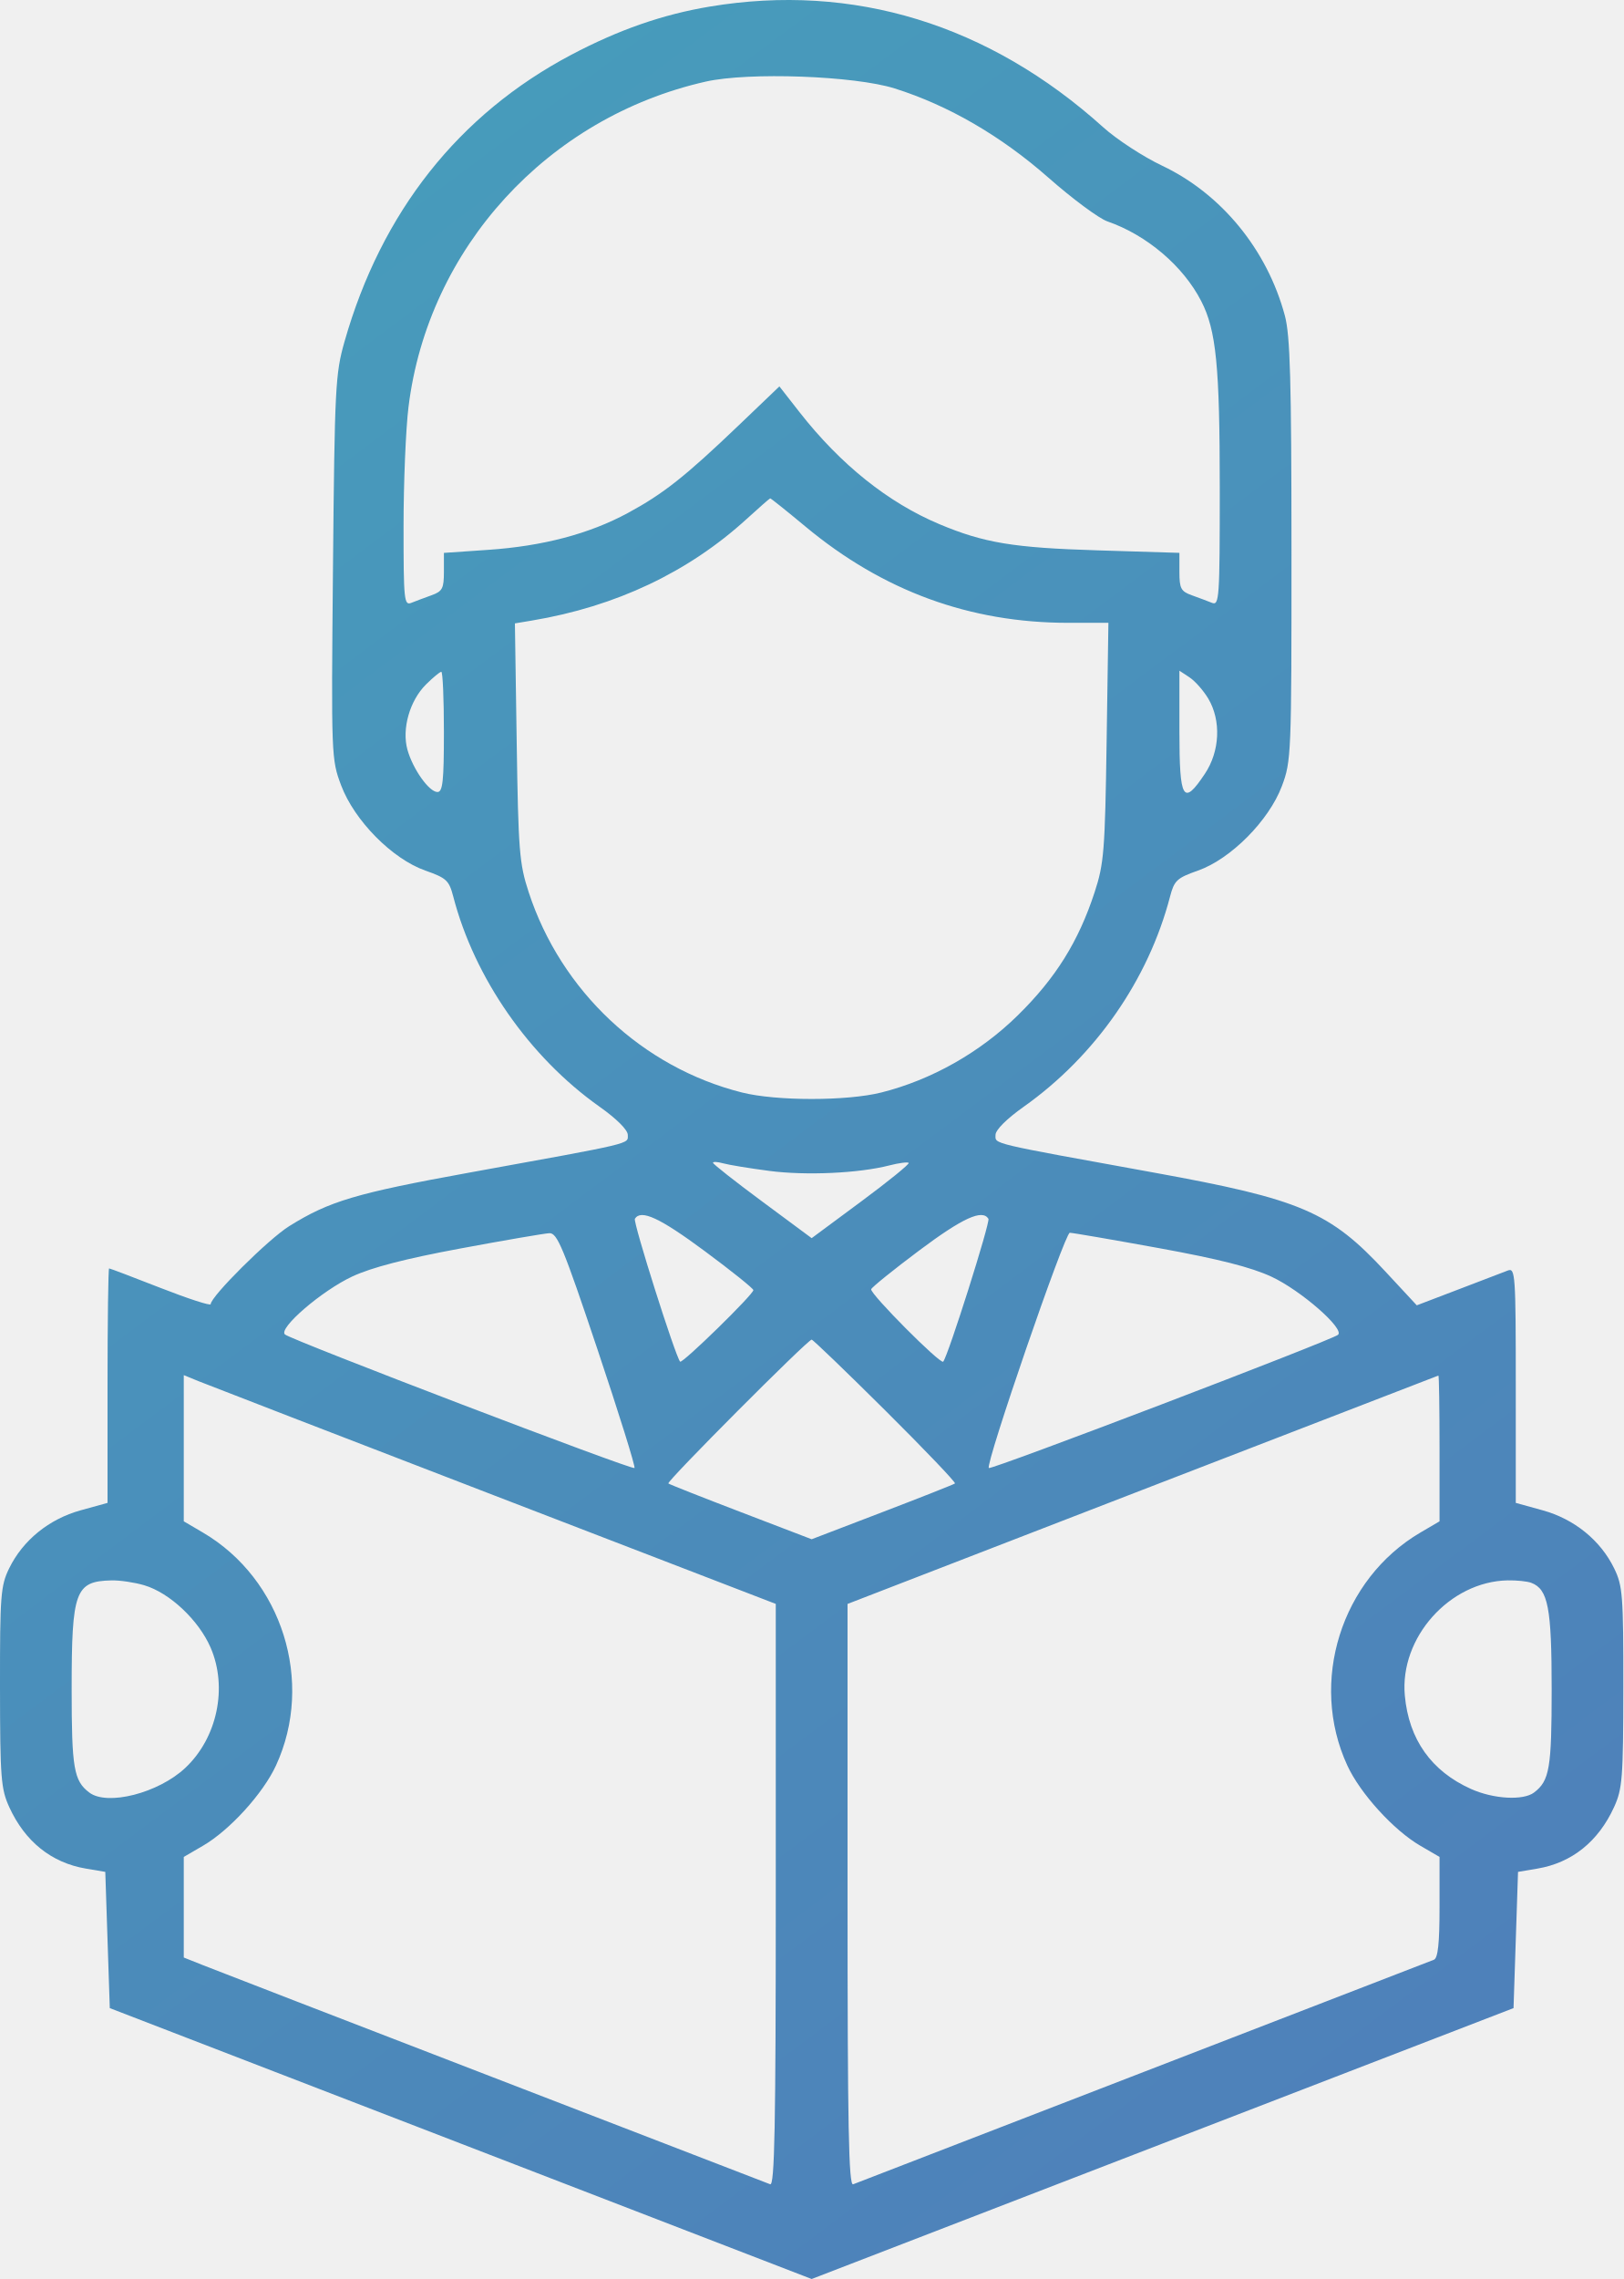
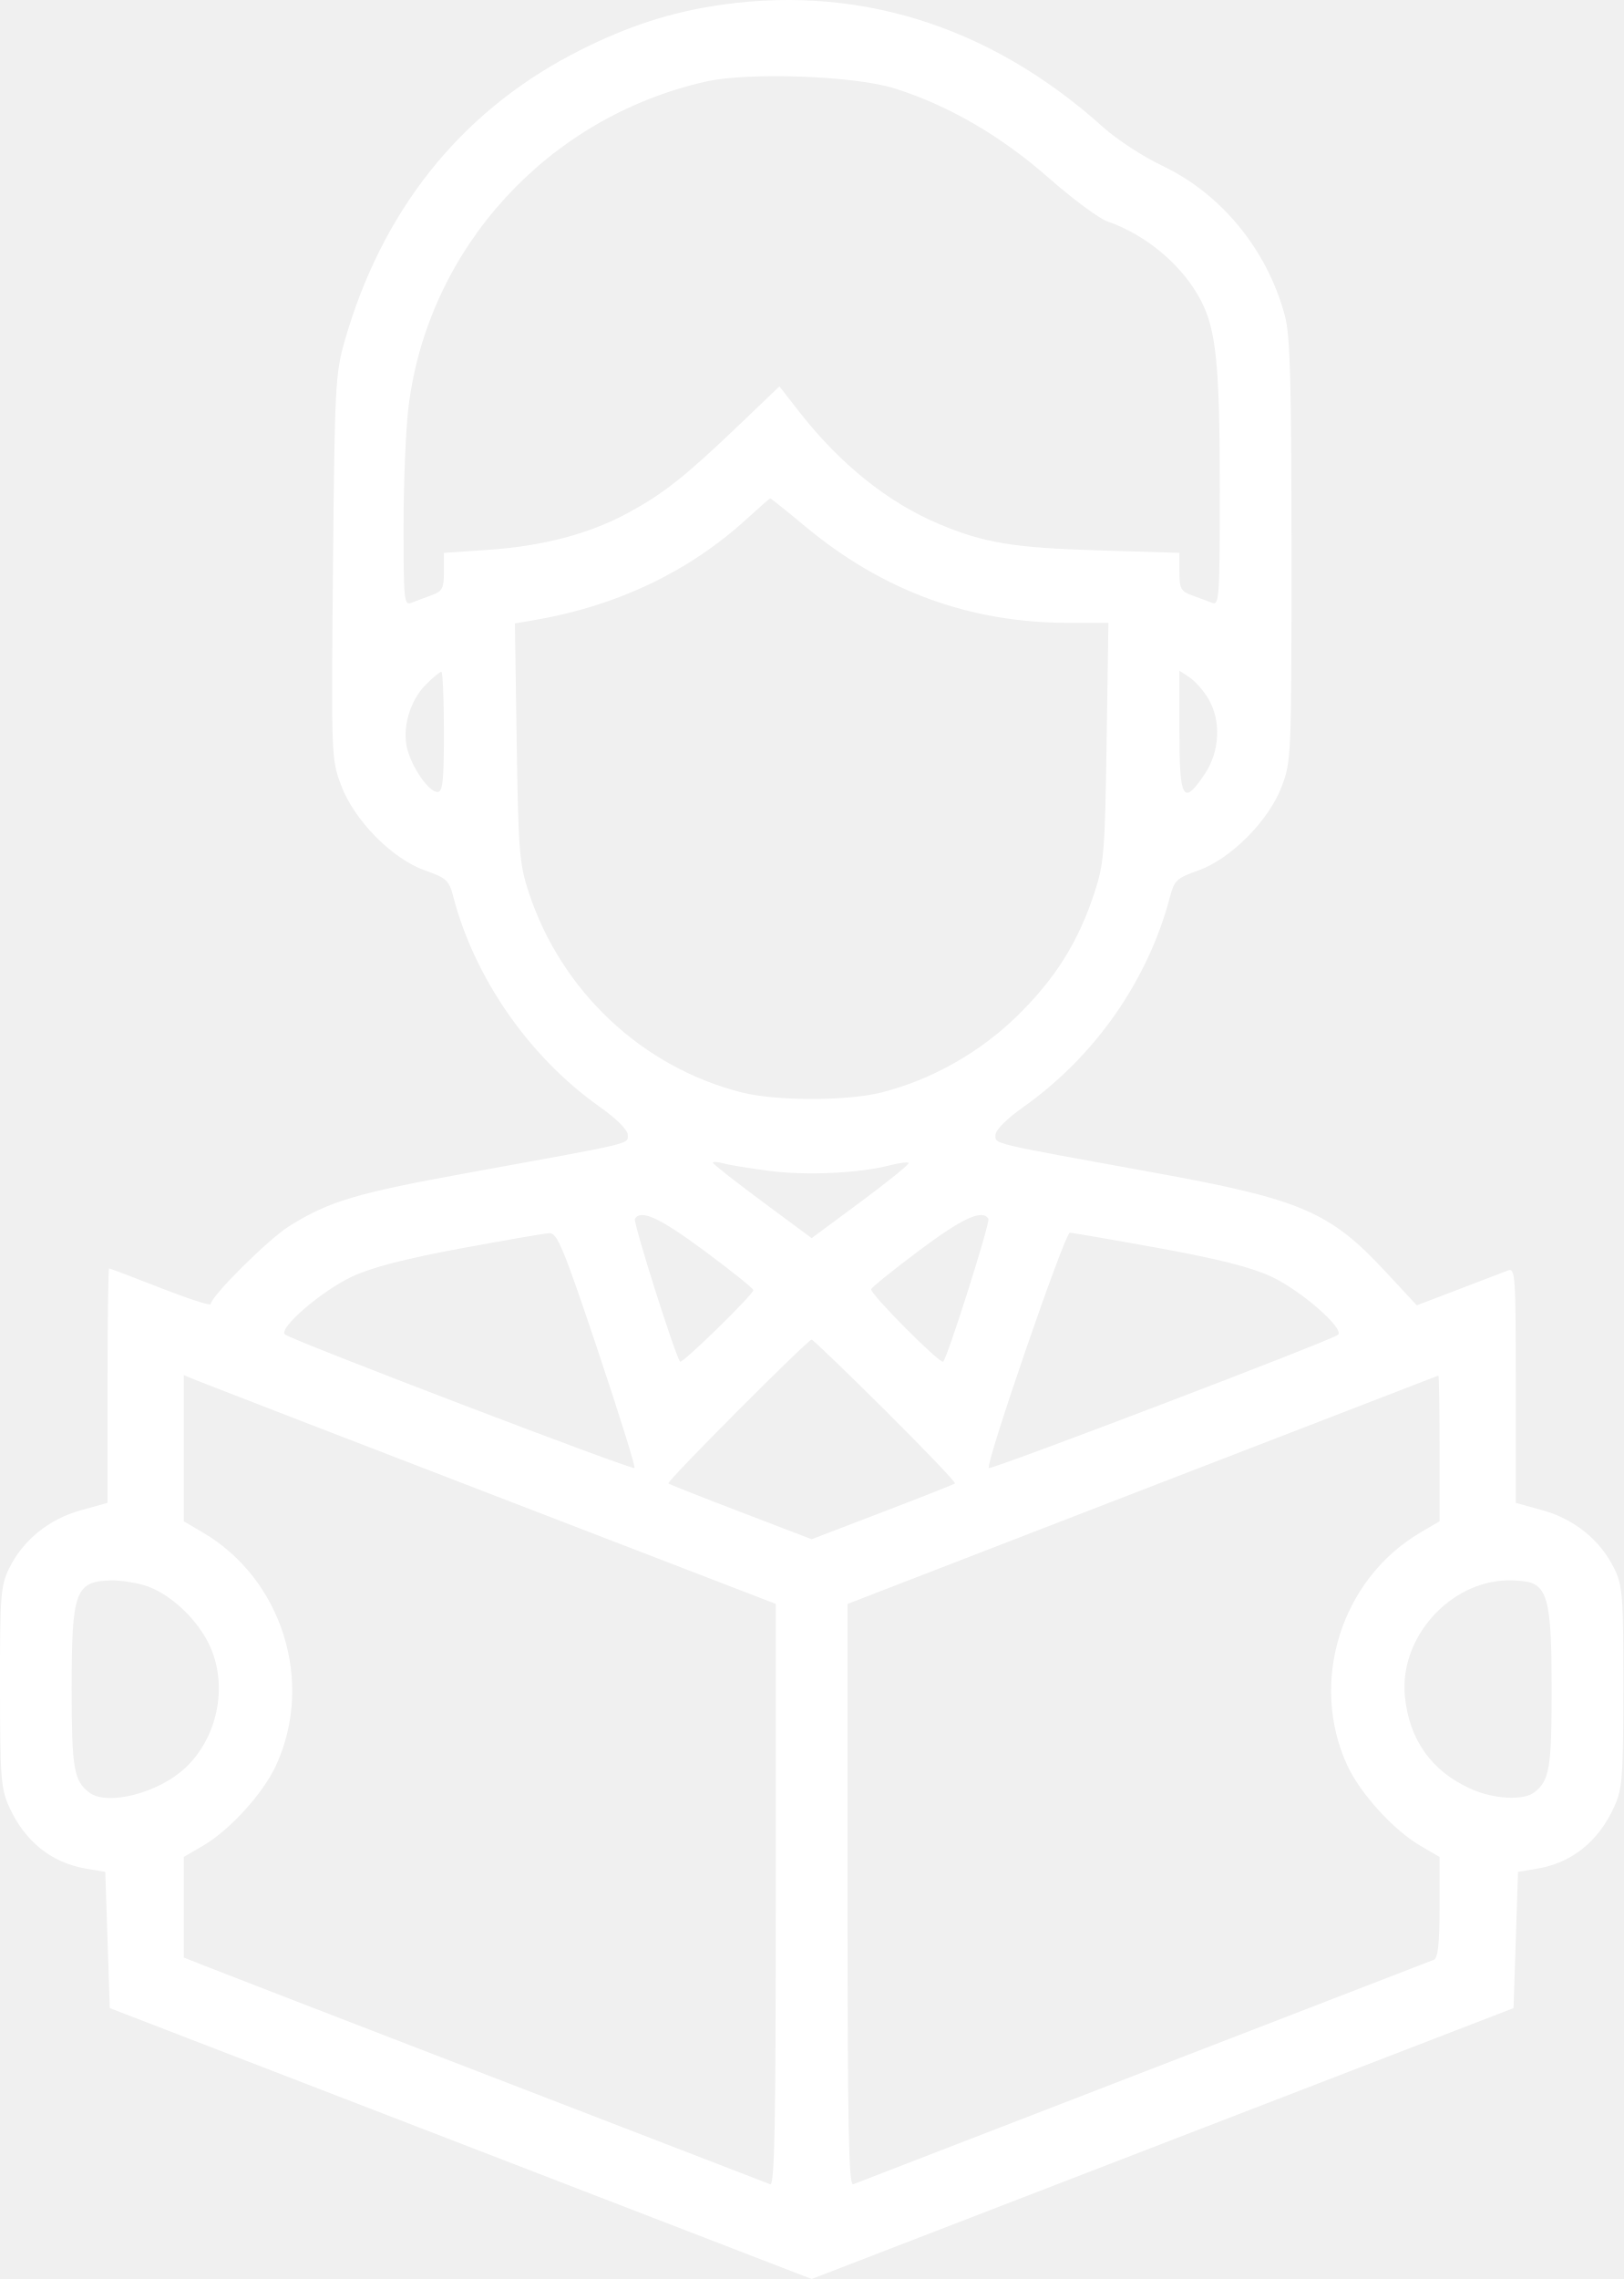
<svg xmlns="http://www.w3.org/2000/svg" width="57" height="80" viewBox="0 0 57 80" fill="none">
-   <path fill-rule="evenodd" clip-rule="evenodd" d="M24.923 0.231C23.272 0.506 21.723 1.045 20.058 1.924C16.109 4.009 13.392 7.443 12.098 11.988C11.775 13.118 11.751 13.588 11.692 19.916C11.63 26.565 11.633 26.652 11.98 27.573C12.446 28.808 13.772 30.15 14.932 30.559C15.678 30.821 15.768 30.905 15.916 31.474C16.66 34.334 18.586 37.102 21.044 38.843C21.652 39.273 22.044 39.664 22.044 39.839C22.044 40.168 22.32 40.102 16.475 41.163C12.498 41.885 11.561 42.164 10.153 43.043C9.424 43.497 7.398 45.512 7.398 45.781C7.398 45.846 6.608 45.59 5.642 45.212C4.676 44.834 3.862 44.525 3.831 44.525C3.801 44.525 3.776 46.377 3.776 48.641V52.756L2.831 53.017C1.72 53.324 0.802 54.069 0.321 55.055C0.023 55.666 -0.003 56.002 0 59.226C0.003 62.416 0.033 62.795 0.325 63.435C0.877 64.644 1.807 65.39 3.018 65.594L3.697 65.709L3.776 68.1L3.855 70.491L16.177 75.245L28.5 80L40.822 75.245L53.145 70.491L53.224 68.1L53.303 65.709L53.982 65.594C55.193 65.39 56.123 64.644 56.675 63.435C56.968 62.795 56.997 62.416 57 59.226C57.003 56.002 56.977 55.666 56.679 55.055C56.198 54.069 55.28 53.324 54.169 53.017L53.224 52.756V48.624C53.224 44.751 53.206 44.498 52.948 44.598C52.797 44.657 52.014 44.956 51.21 45.263L49.748 45.821L48.649 44.638C46.693 42.531 45.685 42.1 40.525 41.163C34.68 40.102 34.956 40.168 34.956 39.839C34.956 39.664 35.345 39.276 35.945 38.851C38.458 37.071 40.32 34.398 41.084 31.474C41.232 30.906 41.323 30.821 42.068 30.559C43.215 30.154 44.554 28.807 45.009 27.6C45.341 26.72 45.35 26.501 45.348 19.318C45.347 13.346 45.302 11.776 45.116 11.081C44.496 8.767 42.888 6.804 40.806 5.816C40.144 5.503 39.212 4.895 38.736 4.466C34.721 0.85 29.963 -0.609 24.923 0.231ZM31.413 3.104C33.298 3.697 35.151 4.772 36.815 6.238C37.656 6.979 38.587 7.668 38.883 7.771C40.265 8.249 41.545 9.336 42.179 10.57C42.706 11.593 42.83 12.854 42.83 17.142C42.83 21.013 42.813 21.265 42.555 21.161C42.403 21.1 42.084 20.98 41.846 20.895C41.466 20.758 41.413 20.657 41.413 20.073V19.407L38.539 19.319C35.587 19.229 34.554 19.058 32.988 18.401C31.188 17.646 29.515 16.308 28.076 14.471L27.367 13.564L25.926 14.942C24.052 16.733 23.29 17.335 22.044 18.009C20.692 18.74 19.062 19.17 17.148 19.301L15.587 19.408V20.073C15.587 20.657 15.534 20.758 15.154 20.895C14.916 20.98 14.597 21.1 14.445 21.161C14.189 21.264 14.17 21.077 14.17 18.481C14.17 16.946 14.248 15.057 14.344 14.284C15.031 8.707 19.227 4.117 24.784 2.864C26.285 2.525 30.003 2.66 31.413 3.104ZM28.282 18.484C31.002 20.746 34.052 21.863 37.507 21.863H38.92L38.857 26.044C38.8 29.869 38.764 30.318 38.436 31.319C37.87 33.05 37.072 34.329 35.745 35.635C34.42 36.94 32.712 37.906 30.947 38.35C29.742 38.653 27.258 38.653 26.053 38.35C22.553 37.47 19.701 34.792 18.564 31.319C18.236 30.318 18.2 29.869 18.143 26.054L18.08 21.883L18.684 21.782C21.627 21.29 24.172 20.085 26.221 18.215C26.651 17.822 27.022 17.497 27.044 17.494C27.066 17.49 27.623 17.936 28.282 18.484ZM15.587 25.692C15.587 27.419 15.546 27.802 15.361 27.802C15.067 27.802 14.497 26.999 14.306 26.316C14.104 25.587 14.386 24.594 14.958 24.027C15.204 23.782 15.446 23.582 15.496 23.582C15.546 23.582 15.587 24.532 15.587 25.692ZM42.428 24.526C42.884 25.297 42.835 26.372 42.307 27.163C41.546 28.305 41.413 28.083 41.413 25.673V23.544L41.767 23.777C41.962 23.905 42.259 24.242 42.428 24.526ZM27.004 41.101C28.293 41.271 30.151 41.187 31.232 40.909C31.566 40.823 31.869 40.784 31.907 40.821C31.945 40.858 31.194 41.468 30.238 42.176L28.5 43.463L26.768 42.18C25.815 41.475 25.035 40.861 25.035 40.817C25.035 40.773 25.195 40.782 25.39 40.836C25.585 40.891 26.311 41.01 27.004 41.101ZM24.743 43.916C25.683 44.612 26.453 45.23 26.453 45.287C26.453 45.44 23.954 47.881 23.881 47.798C23.712 47.606 22.222 42.899 22.293 42.783C22.506 42.442 23.163 42.746 24.743 43.916ZM34.707 42.783C34.778 42.899 33.288 47.606 33.119 47.798C33.024 47.906 30.539 45.408 30.59 45.256C30.615 45.183 31.377 44.568 32.284 43.89C33.803 42.754 34.492 42.439 34.707 42.783ZM20.979 47.367C21.734 49.618 22.319 51.493 22.279 51.532C22.197 51.613 10.239 47.044 10.006 46.844C9.76 46.631 11.303 45.305 12.373 44.807C13.059 44.489 14.236 44.184 16.17 43.825C17.711 43.538 19.115 43.297 19.29 43.289C19.567 43.276 19.779 43.789 20.979 47.367ZM40.688 43.812C42.8 44.197 43.928 44.483 44.645 44.816C45.674 45.294 47.225 46.648 46.982 46.856C46.754 47.05 34.799 51.61 34.721 51.532C34.591 51.403 37.389 43.274 37.564 43.274C37.657 43.274 39.063 43.516 40.688 43.812ZM31.093 49.52C32.473 50.892 33.571 52.041 33.532 52.074C33.493 52.106 32.344 52.56 30.98 53.082L28.5 54.032L26.02 53.082C24.656 52.56 23.507 52.106 23.468 52.074C23.392 52.011 28.361 47.025 28.5 47.025C28.545 47.025 29.712 48.148 31.093 49.52ZM17.358 52.496L27.24 56.302V66.527C27.24 74.645 27.2 76.737 27.043 76.674C26.935 76.631 22.559 74.943 17.319 72.923C12.079 70.902 7.491 69.129 7.123 68.982L6.453 68.715V66.949V65.184L7.128 64.791C8.064 64.247 9.237 62.958 9.691 61.974C11.044 59.041 9.91 55.43 7.123 53.796L6.453 53.403V50.837V48.271L6.965 48.481C7.247 48.596 11.924 50.403 17.358 52.496ZM50.547 50.839V53.403L49.877 53.796C47.09 55.43 45.956 59.041 47.309 61.974C47.763 62.958 48.936 64.247 49.872 64.791L50.547 65.184V66.95C50.547 68.216 50.491 68.737 50.35 68.793C50.242 68.836 45.653 70.609 40.153 72.734C34.653 74.859 30.065 76.632 29.957 76.675C29.8 76.737 29.76 74.645 29.76 66.528V56.303L40.114 52.299C45.809 50.097 50.486 48.291 50.507 48.286C50.529 48.28 50.547 49.429 50.547 50.839ZM5.066 55.648C5.958 55.913 6.976 56.87 7.395 57.836C8.001 59.234 7.629 61.004 6.507 62.058C5.566 62.943 3.765 63.404 3.133 62.922C2.591 62.509 2.516 62.072 2.516 59.296C2.516 55.842 2.64 55.506 3.915 55.477C4.208 55.47 4.726 55.547 5.066 55.648ZM53.768 55.562C54.359 55.787 54.484 56.435 54.484 59.296C54.484 62.072 54.409 62.509 53.867 62.922C53.487 63.212 52.44 63.153 51.649 62.797C50.258 62.172 49.468 61.057 49.328 59.519C49.142 57.488 50.9 55.518 52.935 55.476C53.253 55.47 53.628 55.508 53.768 55.562Z" fill="url(#paint0_linear_2_20)" />
+   <path fill-rule="evenodd" clip-rule="evenodd" d="M24.923 0.231C23.272 0.506 21.723 1.045 20.058 1.924C16.109 4.009 13.392 7.443 12.098 11.988C11.775 13.118 11.751 13.588 11.692 19.916C11.63 26.565 11.633 26.652 11.98 27.573C12.446 28.808 13.772 30.15 14.932 30.559C15.678 30.821 15.768 30.905 15.916 31.474C16.66 34.334 18.586 37.102 21.044 38.843C21.652 39.273 22.044 39.664 22.044 39.839C22.044 40.168 22.32 40.102 16.475 41.163C12.498 41.885 11.561 42.164 10.153 43.043C9.424 43.497 7.398 45.512 7.398 45.781C7.398 45.846 6.608 45.59 5.642 45.212C4.676 44.834 3.862 44.525 3.831 44.525C3.801 44.525 3.776 46.377 3.776 48.641V52.756L2.831 53.017C1.72 53.324 0.802 54.069 0.321 55.055C0.023 55.666 -0.003 56.002 0 59.226C0.003 62.416 0.033 62.795 0.325 63.435C0.877 64.644 1.807 65.39 3.018 65.594L3.697 65.709L3.776 68.1L3.855 70.491L16.177 75.245L28.5 80L40.822 75.245L53.145 70.491L53.224 68.1L53.303 65.709L53.982 65.594C55.193 65.39 56.123 64.644 56.675 63.435C56.968 62.795 56.997 62.416 57 59.226C57.003 56.002 56.977 55.666 56.679 55.055C56.198 54.069 55.28 53.324 54.169 53.017L53.224 52.756V48.624C53.224 44.751 53.206 44.498 52.948 44.598C52.797 44.657 52.014 44.956 51.21 45.263L49.748 45.821L48.649 44.638C46.693 42.531 45.685 42.1 40.525 41.163C34.68 40.102 34.956 40.168 34.956 39.839C34.956 39.664 35.345 39.276 35.945 38.851C38.458 37.071 40.32 34.398 41.084 31.474C41.232 30.906 41.323 30.821 42.068 30.559C43.215 30.154 44.554 28.807 45.009 27.6C45.341 26.72 45.35 26.501 45.348 19.318C45.347 13.346 45.302 11.776 45.116 11.081C44.496 8.767 42.888 6.804 40.806 5.816C40.144 5.503 39.212 4.895 38.736 4.466C34.721 0.85 29.963 -0.609 24.923 0.231ZM31.413 3.104C33.298 3.697 35.151 4.772 36.815 6.238C37.656 6.979 38.587 7.668 38.883 7.771C40.265 8.249 41.545 9.336 42.179 10.57C42.706 11.593 42.83 12.854 42.83 17.142C42.83 21.013 42.813 21.265 42.555 21.161C42.403 21.1 42.084 20.98 41.846 20.895C41.466 20.758 41.413 20.657 41.413 20.073V19.407L38.539 19.319C35.587 19.229 34.554 19.058 32.988 18.401C31.188 17.646 29.515 16.308 28.076 14.471L27.367 13.564L25.926 14.942C24.052 16.733 23.29 17.335 22.044 18.009C20.692 18.74 19.062 19.17 17.148 19.301L15.587 19.408V20.073C15.587 20.657 15.534 20.758 15.154 20.895C14.916 20.98 14.597 21.1 14.445 21.161C14.189 21.264 14.17 21.077 14.17 18.481C14.17 16.946 14.248 15.057 14.344 14.284C15.031 8.707 19.227 4.117 24.784 2.864C26.285 2.525 30.003 2.66 31.413 3.104ZM28.282 18.484C31.002 20.746 34.052 21.863 37.507 21.863H38.92L38.857 26.044C38.8 29.869 38.764 30.318 38.436 31.319C37.87 33.05 37.072 34.329 35.745 35.635C34.42 36.94 32.712 37.906 30.947 38.35C29.742 38.653 27.258 38.653 26.053 38.35C22.553 37.47 19.701 34.792 18.564 31.319C18.236 30.318 18.2 29.869 18.143 26.054L18.08 21.883L18.684 21.782C21.627 21.29 24.172 20.085 26.221 18.215C26.651 17.822 27.022 17.497 27.044 17.494C27.066 17.49 27.623 17.936 28.282 18.484ZM15.587 25.692C15.587 27.419 15.546 27.802 15.361 27.802C15.067 27.802 14.497 26.999 14.306 26.316C14.104 25.587 14.386 24.594 14.958 24.027C15.204 23.782 15.446 23.582 15.496 23.582C15.546 23.582 15.587 24.532 15.587 25.692ZM42.428 24.526C42.884 25.297 42.835 26.372 42.307 27.163C41.546 28.305 41.413 28.083 41.413 25.673V23.544L41.767 23.777C41.962 23.905 42.259 24.242 42.428 24.526ZM27.004 41.101C28.293 41.271 30.151 41.187 31.232 40.909C31.566 40.823 31.869 40.784 31.907 40.821C31.945 40.858 31.194 41.468 30.238 42.176L28.5 43.463L26.768 42.18C25.815 41.475 25.035 40.861 25.035 40.817C25.035 40.773 25.195 40.782 25.39 40.836C25.585 40.891 26.311 41.01 27.004 41.101ZM24.743 43.916C25.683 44.612 26.453 45.23 26.453 45.287C26.453 45.44 23.954 47.881 23.881 47.798C23.712 47.606 22.222 42.899 22.293 42.783C22.506 42.442 23.163 42.746 24.743 43.916ZM34.707 42.783C34.778 42.899 33.288 47.606 33.119 47.798C33.024 47.906 30.539 45.408 30.59 45.256C30.615 45.183 31.377 44.568 32.284 43.89C33.803 42.754 34.492 42.439 34.707 42.783ZM20.979 47.367C21.734 49.618 22.319 51.493 22.279 51.532C22.197 51.613 10.239 47.044 10.006 46.844C9.76 46.631 11.303 45.305 12.373 44.807C13.059 44.489 14.236 44.184 16.17 43.825C17.711 43.538 19.115 43.297 19.29 43.289C19.567 43.276 19.779 43.789 20.979 47.367ZM40.688 43.812C42.8 44.197 43.928 44.483 44.645 44.816C45.674 45.294 47.225 46.648 46.982 46.856C46.754 47.05 34.799 51.61 34.721 51.532C34.591 51.403 37.389 43.274 37.564 43.274C37.657 43.274 39.063 43.516 40.688 43.812ZM31.093 49.52C32.473 50.892 33.571 52.041 33.532 52.074C33.493 52.106 32.344 52.56 30.98 53.082L28.5 54.032L26.02 53.082C24.656 52.56 23.507 52.106 23.468 52.074C23.392 52.011 28.361 47.025 28.5 47.025C28.545 47.025 29.712 48.148 31.093 49.52ZM17.358 52.496L27.24 56.302V66.527C27.24 74.645 27.2 76.737 27.043 76.674C26.935 76.631 22.559 74.943 17.319 72.923C12.079 70.902 7.491 69.129 7.123 68.982L6.453 68.715V66.949V65.184L7.128 64.791C8.064 64.247 9.237 62.958 9.691 61.974C11.044 59.041 9.91 55.43 7.123 53.796L6.453 53.403V50.837V48.271L6.965 48.481C7.247 48.596 11.924 50.403 17.358 52.496ZM50.547 50.839V53.403L49.877 53.796C47.09 55.43 45.956 59.041 47.309 61.974C47.763 62.958 48.936 64.247 49.872 64.791L50.547 65.184V66.95C50.547 68.216 50.491 68.737 50.35 68.793C50.242 68.836 45.653 70.609 40.153 72.734C34.653 74.859 30.065 76.632 29.957 76.675C29.8 76.737 29.76 74.645 29.76 66.528V56.303L40.114 52.299C45.809 50.097 50.486 48.291 50.507 48.286C50.529 48.28 50.547 49.429 50.547 50.839ZM5.066 55.648C5.958 55.913 6.976 56.87 7.395 57.836C8.001 59.234 7.629 61.004 6.507 62.058C5.566 62.943 3.765 63.404 3.133 62.922C2.591 62.509 2.516 62.072 2.516 59.296C2.516 55.842 2.64 55.506 3.915 55.477C4.208 55.47 4.726 55.547 5.066 55.648ZM53.768 55.562C54.359 55.787 54.484 56.435 54.484 59.296C54.484 62.072 54.409 62.509 53.867 62.922C53.487 63.212 52.44 63.153 51.649 62.797C50.258 62.172 49.468 61.057 49.328 59.519C49.142 57.488 50.9 55.518 52.935 55.476C53.253 55.47 53.628 55.508 53.768 55.562Z" fill="#FFFFFF" />
  <defs>
    <linearGradient id="paint0_linear_2_20" x1="6.5" y1="8" x2="52.5" y2="69.5" gradientUnits="userSpaceOnUse">
      <stop stop-color="#479CBB" />
      <stop offset="1" stop-color="#4E81BA" />
    </linearGradient>
  </defs>
</svg>
